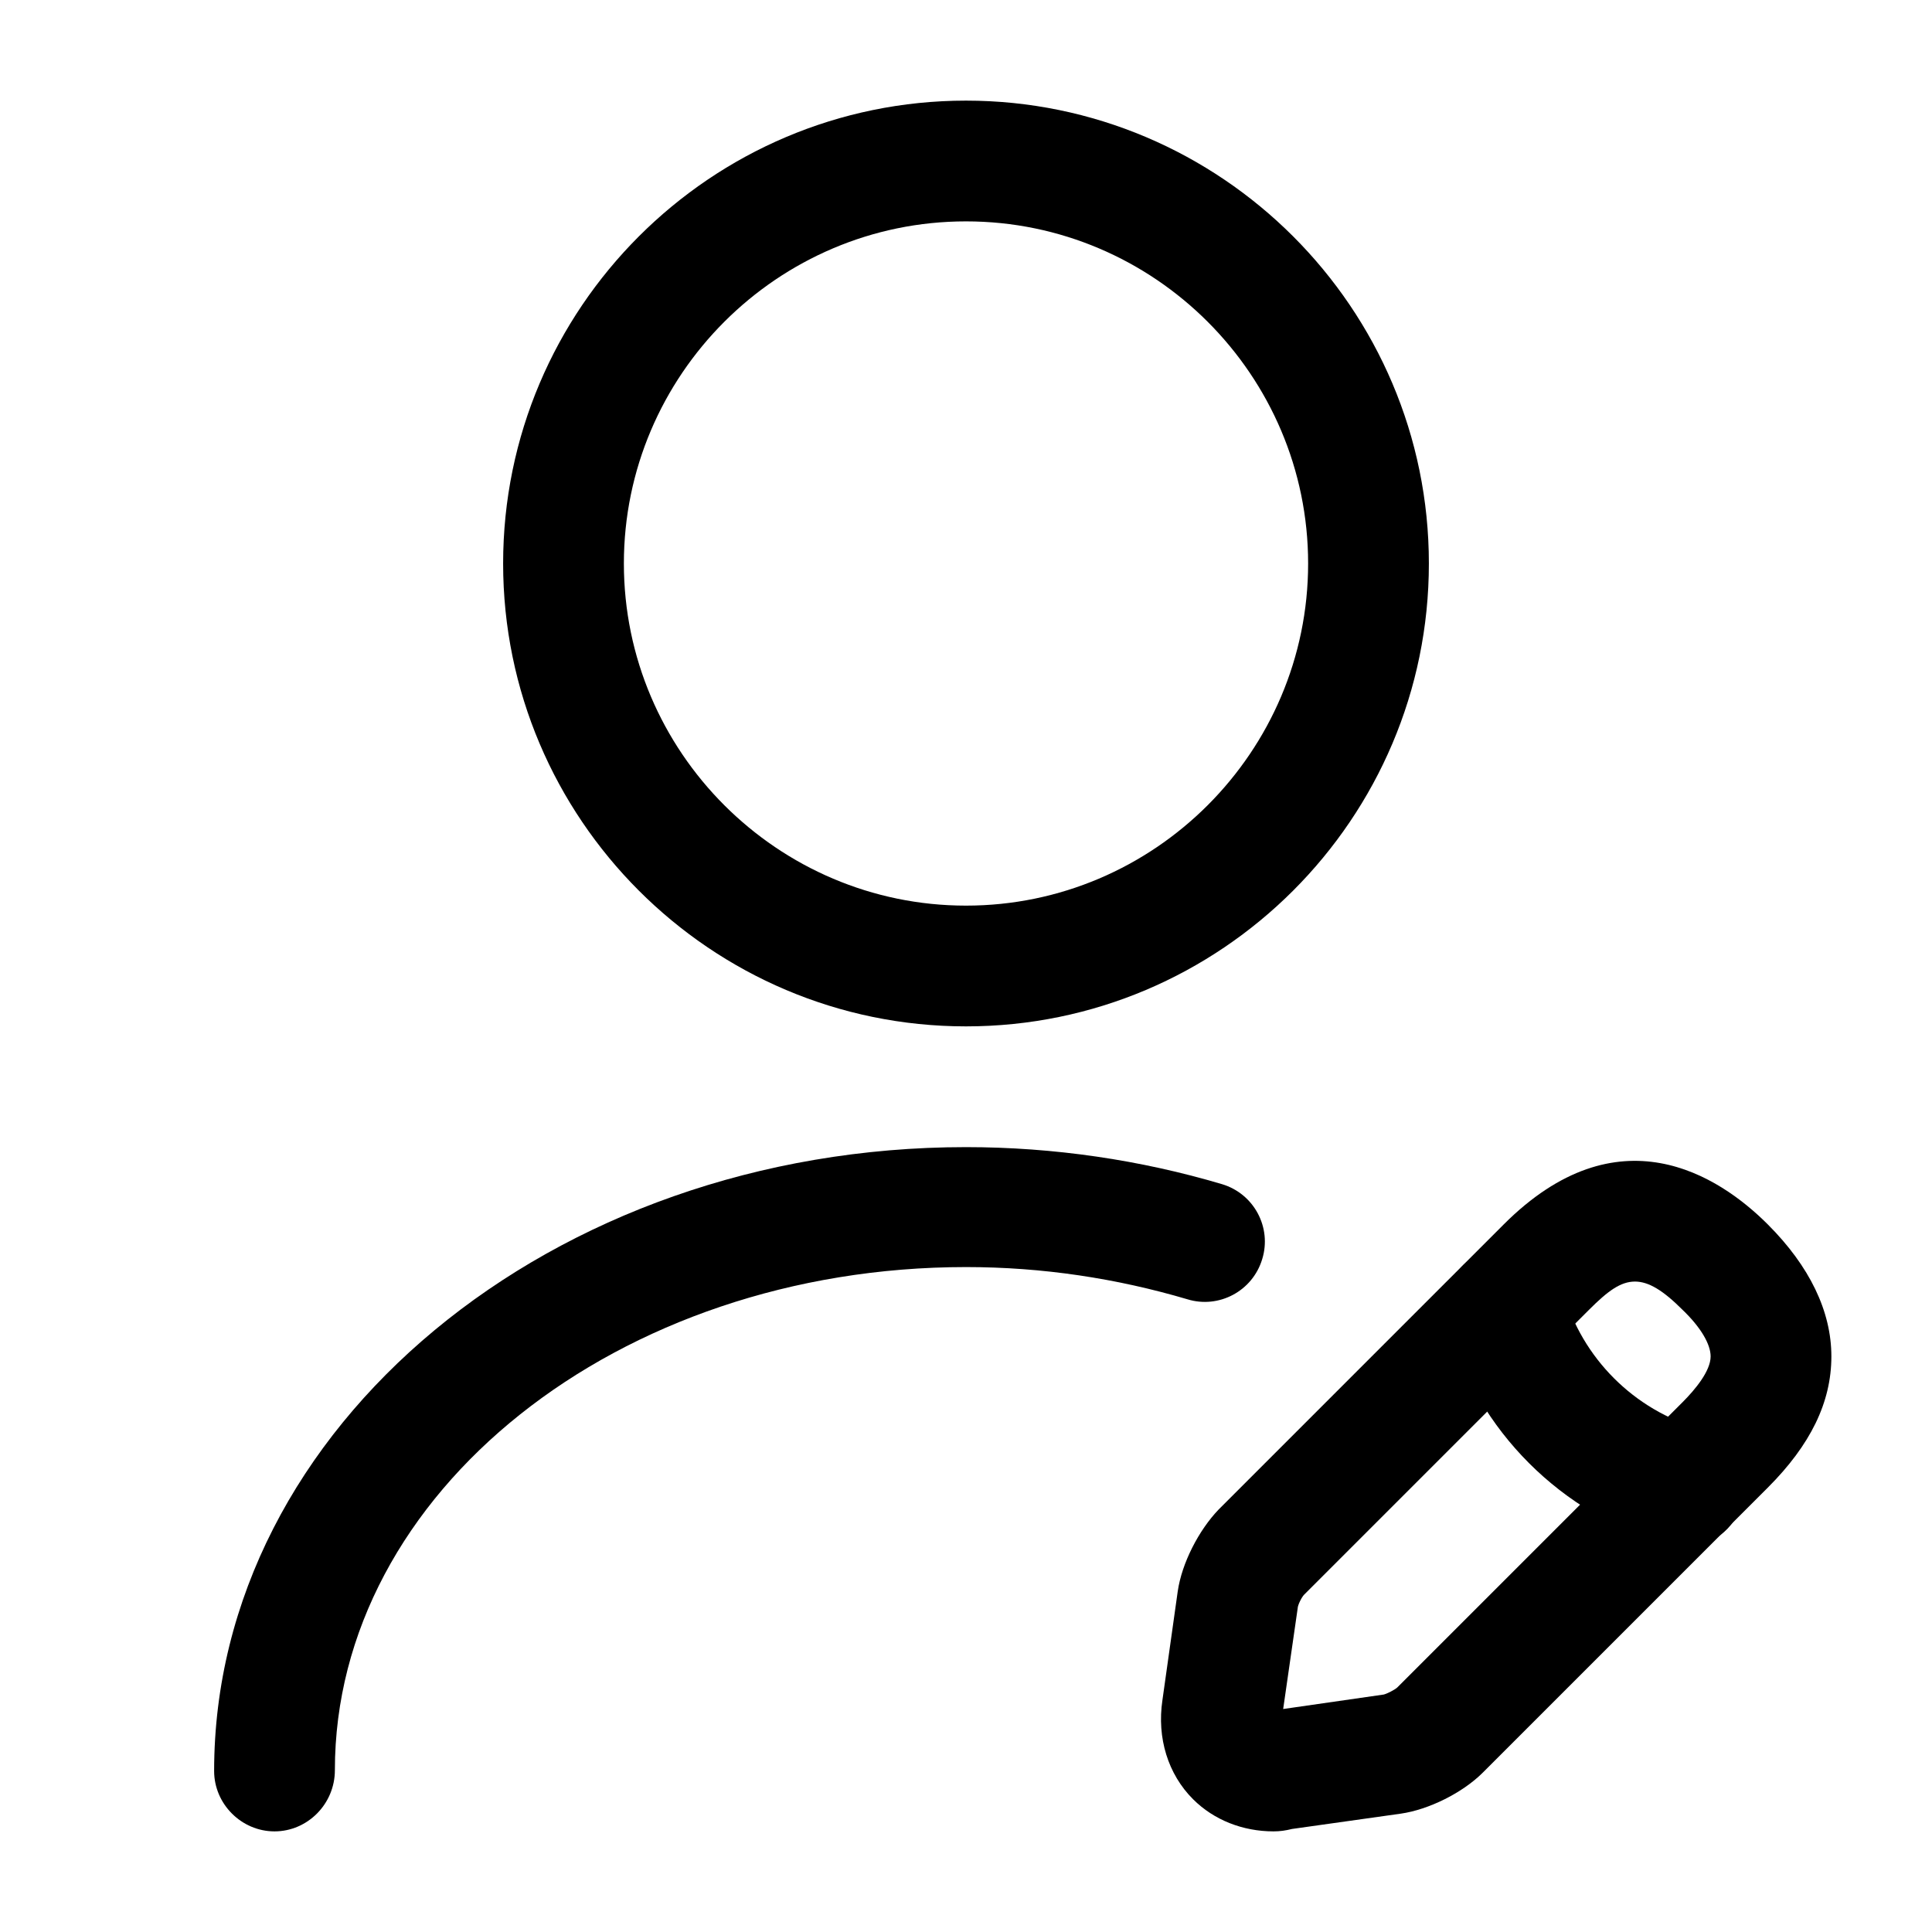
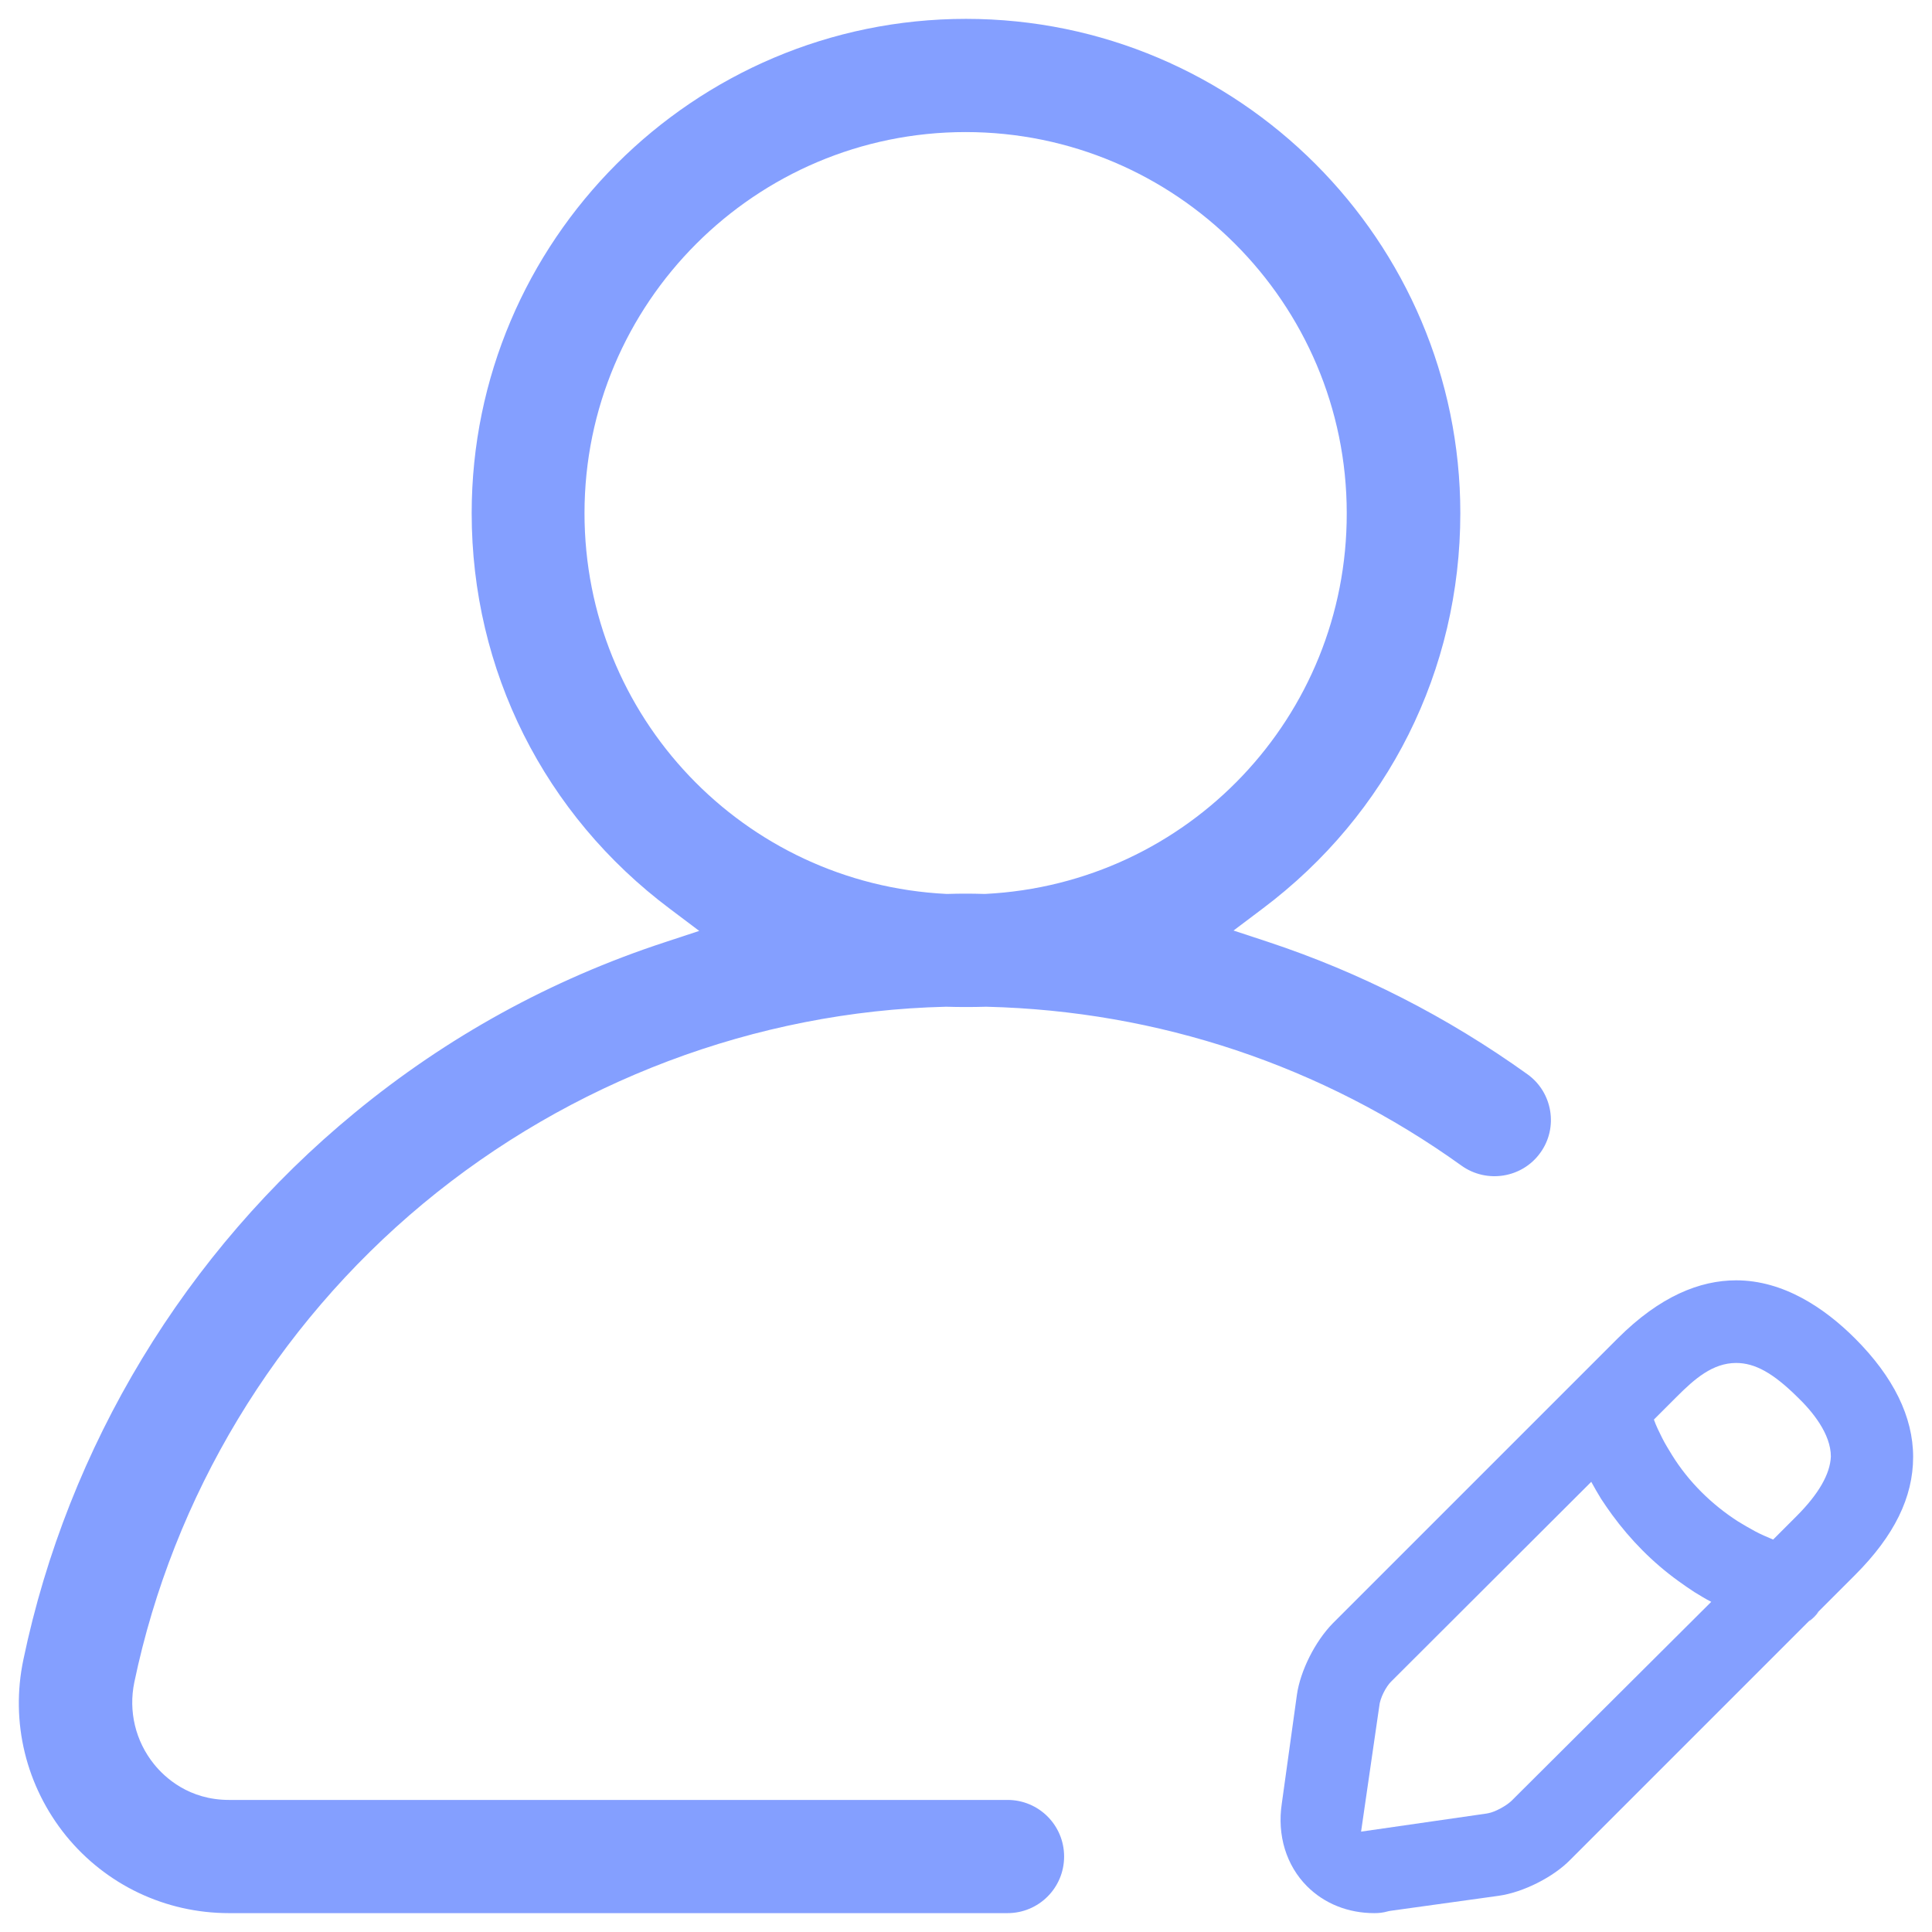
- <svg xmlns="http://www.w3.org/2000/svg" fill="none" height="512" viewBox="0 0 24 24" width="512">
-   <g fill="rgb(0,0,0)">
-     <path d="m12 12.75c-3.17 0-5.75-2.58-5.75-5.75s2.58-5.75 5.75-5.75 5.75 2.58 5.75 5.75-2.58 5.75-5.75 5.75zm0-10c-2.34 0-4.25 1.91-4.25 4.25s1.91 4.25 4.25 4.25 4.25-1.91 4.25-4.25-1.91-4.25-4.25-4.25z" />
-     <path d="m15.82 22.75c-.38 0-.74-.14-1-.4-.31-.31-.45-.76-.38-1.23l.19-1.35c.05-.35.26-.76.51-1.02l3.54-3.54c1.42-1.42 2.67-.61 3.28 0 .52.52.79 1.08.79 1.64 0 .57-.26 1.1-.79 1.63l-3.54 3.54c-.25.25-.67.46-1.02.51l-1.35.19c-.08.02-.15.03-.23.03zm4.49-6.83c-.18 0-.34.12-.57.35l-3.54 3.54c-.03.03-.08.13-.08.17l-.18 1.25 1.25-.18c.04-.01.14-.06.17-.09l3.54-3.54c.16-.16.35-.39.35-.57 0-.15-.12-.36-.35-.58-.24-.24-.42-.35-.59-.35z" />
-     <path d="m20.921 19.22c-.07 0-.14-.01-.2-.03-1.32-.37-2.37-1.42-2.74-2.74-.11-.4.12-.81.52-.92s.81.12.92.52c.23.82.88 1.47 1.7 1.7.4.11.63.53.52.92-.09.33-.39.55-.72.55z" />
-     <path d="m3.41 22.75c-.41 0-.75-.34-.75-.75 0-4.27 4.19-7.75 9.34-7.75 1.09 0 2.17.16 3.18.46.4.12.62.54.5.93-.12.4-.54.62-.93.5-.88-.26-1.8-.4-2.75-.4-4.32 0-7.84 2.8-7.84 6.25 0 .42-.34.76-.75.76z" />
+ <svg xmlns="http://www.w3.org/2000/svg" version="1.1" id="Capa_1" x="0px" y="0px" viewBox="0 0 512 512" style="enable-background:new 0 0 512 512;" xml:space="preserve">
+   <style type="text/css">
+ 	.st0{fill:#849FFF;}
+ </style>
+   <g>
+     <g>
+       <g>
+         <path class="st0" d="M404.8,284.7c-21.2-15.2-44.3-27-68.8-35.1l-9.1-3l7.7-5.8C367.9,215.8,387,177.6,387,136     C387,63.8,328.2,5,256,5S125,63.8,125,136c0,41.6,19.2,79.9,52.6,104.9l7.7,5.8l-9.1,3c-30.2,9.9-57.8,25.1-82.2,45.2     c-44.9,36.9-76,88.4-87.8,144.9c-3.5,16.6,0.7,33.6,11.3,46.7c10.6,13,26.3,20.5,43.2,20.5H267c8.3,0,15-6.7,15-15s-6.7-15-15-15     H60.7c-10.6,0-17-5.9-19.9-9.5c-4.9-6.1-6.8-14-5.2-21.7c10.3-49.3,37.4-94.3,76.5-126.8c39-32.4,88.2-51,138.5-52.2h0.3     c3.4,0.1,6.8,0.1,10.3,0l0.1,0l0.2,0c45.4,1.1,88.9,15.6,125.8,42.1c6.7,4.8,16.1,3.3,20.9-3.4     C413,298.9,411.5,289.5,404.8,284.7z M261.1,236.9l-0.2,0h-0.2c-3.2-0.1-6.4-0.1-9.5,0h-0.2l-0.2,0c-53.8-2.7-95.9-47-95.9-100.9     c0-55.7,45.3-101,101-101s101,45.3,101,101C357,189.9,314.9,234.2,261.1,236.9z" />
+       </g>
+     </g>
+   </g>
+   <g>
+     <path class="st0" d="M479.4,429.6c1-0.7,1.8-1.5,2.5-2.5L479.4,429.6z" />
+     <path class="st0" d="M491.6,354.7c-8.1-8.1-19-15.4-31.5-15.4c-9.6,0-20.2,4.2-31.4,15.4l-75.5,75.5c-4.7,4.8-8.6,12.6-9.5,18.9   l-4,28.8c-1.3,8.5,1.2,16.5,6.7,22c4.6,4.6,10.9,7.1,17.8,7.1c1.2,0,2.3-0.1,3.7-0.5l0.5-0.1l28.8-4c6.4-0.9,14.4-4.9,18.9-9.5   l63.3-63.3l12.2-12.2C502,407,507,396.8,507,386.1C507,375.5,501.8,364.9,491.6,354.7z M400.5,477.3c-1.5,1.4-4.4,2.9-6,3.2   l-0.5,0.1l-33.3,4.8l4.8-33.1c0.2-2.4,1.9-5.4,3.1-6.6l53.1-53c0.8,1.5,1.7,3,2.6,4.5c0.9,1.4,1.9,2.8,2.9,4.2   c4.9,6.7,10.8,12.7,17.6,17.6c1.4,1,2.8,2,4.2,2.9c1.5,0.9,2.9,1.8,4.5,2.6L400.5,477.3z M476.1,401.8l-6.2,6.2   c-1.7-0.7-3.3-1.4-4.8-2.2c-1.5-0.8-3-1.7-4.5-2.6c-7-4.5-13.1-10.5-17.5-17.6c-0.9-1.5-1.8-2.9-2.6-4.5c-0.8-1.6-1.6-3.2-2.2-4.9   l6.1-6.1c4.7-4.7,9.5-8.9,15.7-8.9c5,0,9.8,2.7,16.1,8.9c4.1,3.9,9,9.9,9,15.9C485,390.6,482,395.9,476.1,401.8z" />
+     <path class="st0" d="M479.4,429.6c1-0.7,1.8-1.5,2.5-2.5L479.4,429.6z" />
+   </g>
+   <g>
+     <g>
+       <path class="st0" d="M481.9,427.1c-0.7,1-1.5,1.8-2.5,2.5L481.9,427.1z" />
+     </g>
  </g>
</svg>
